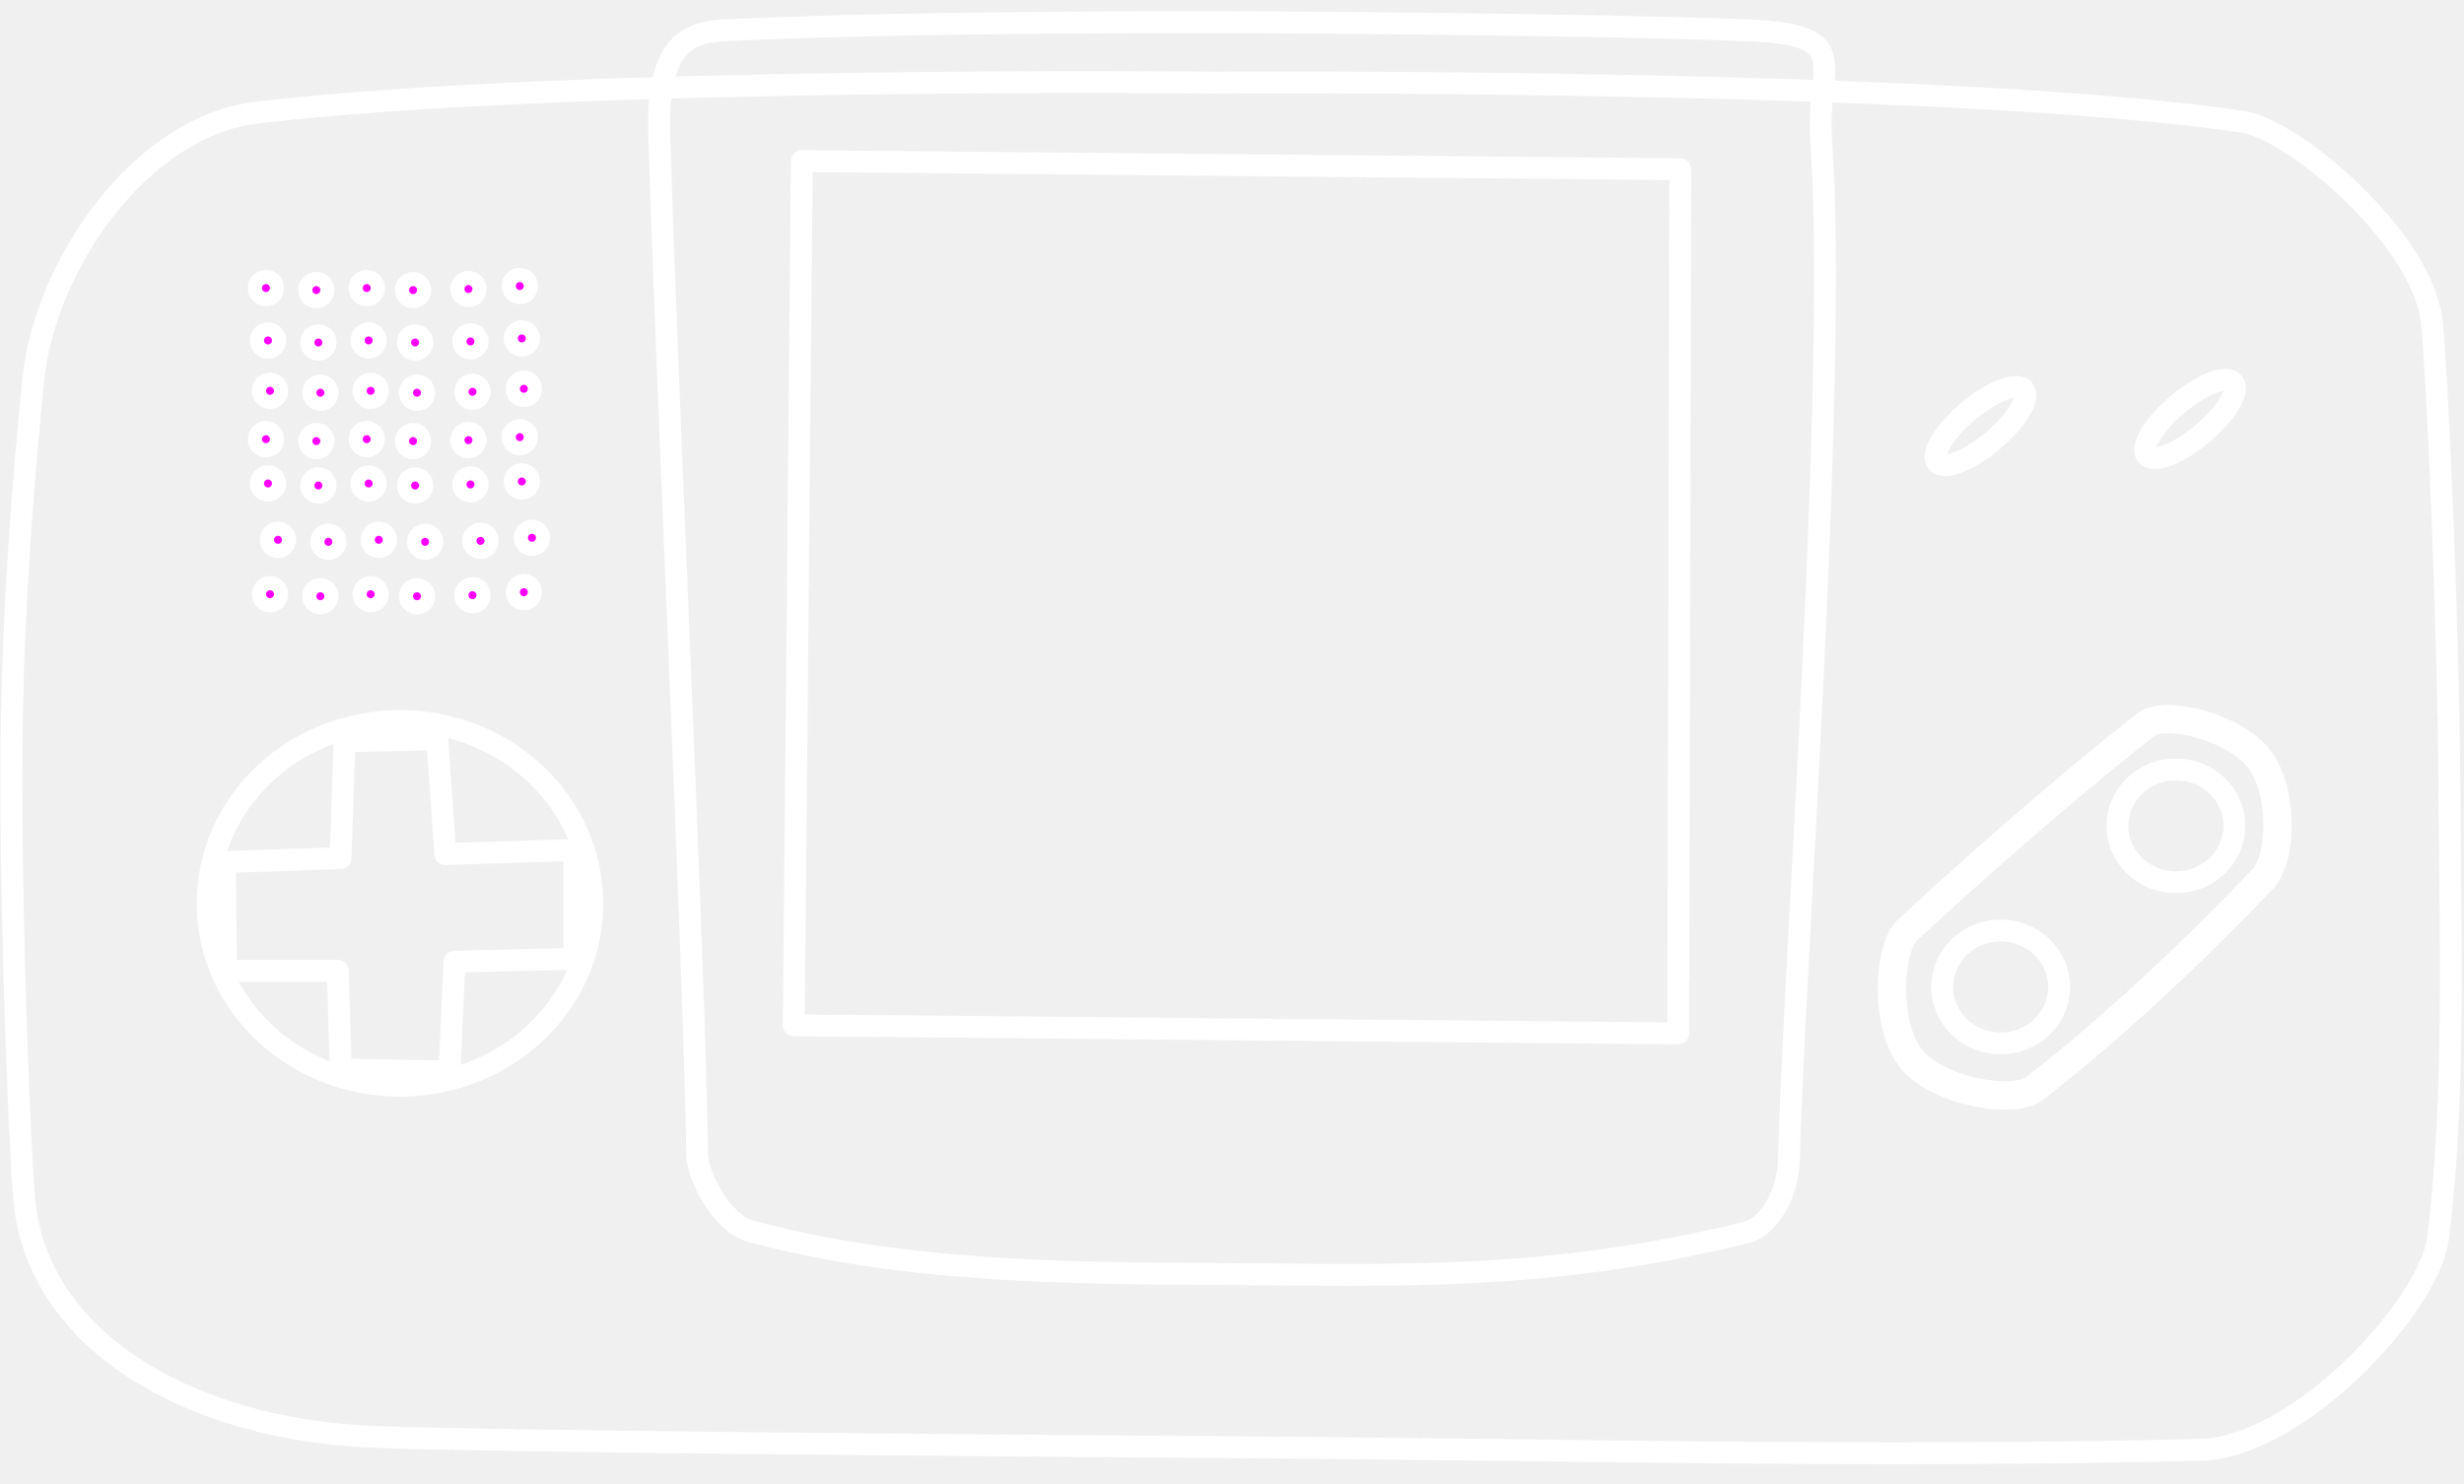
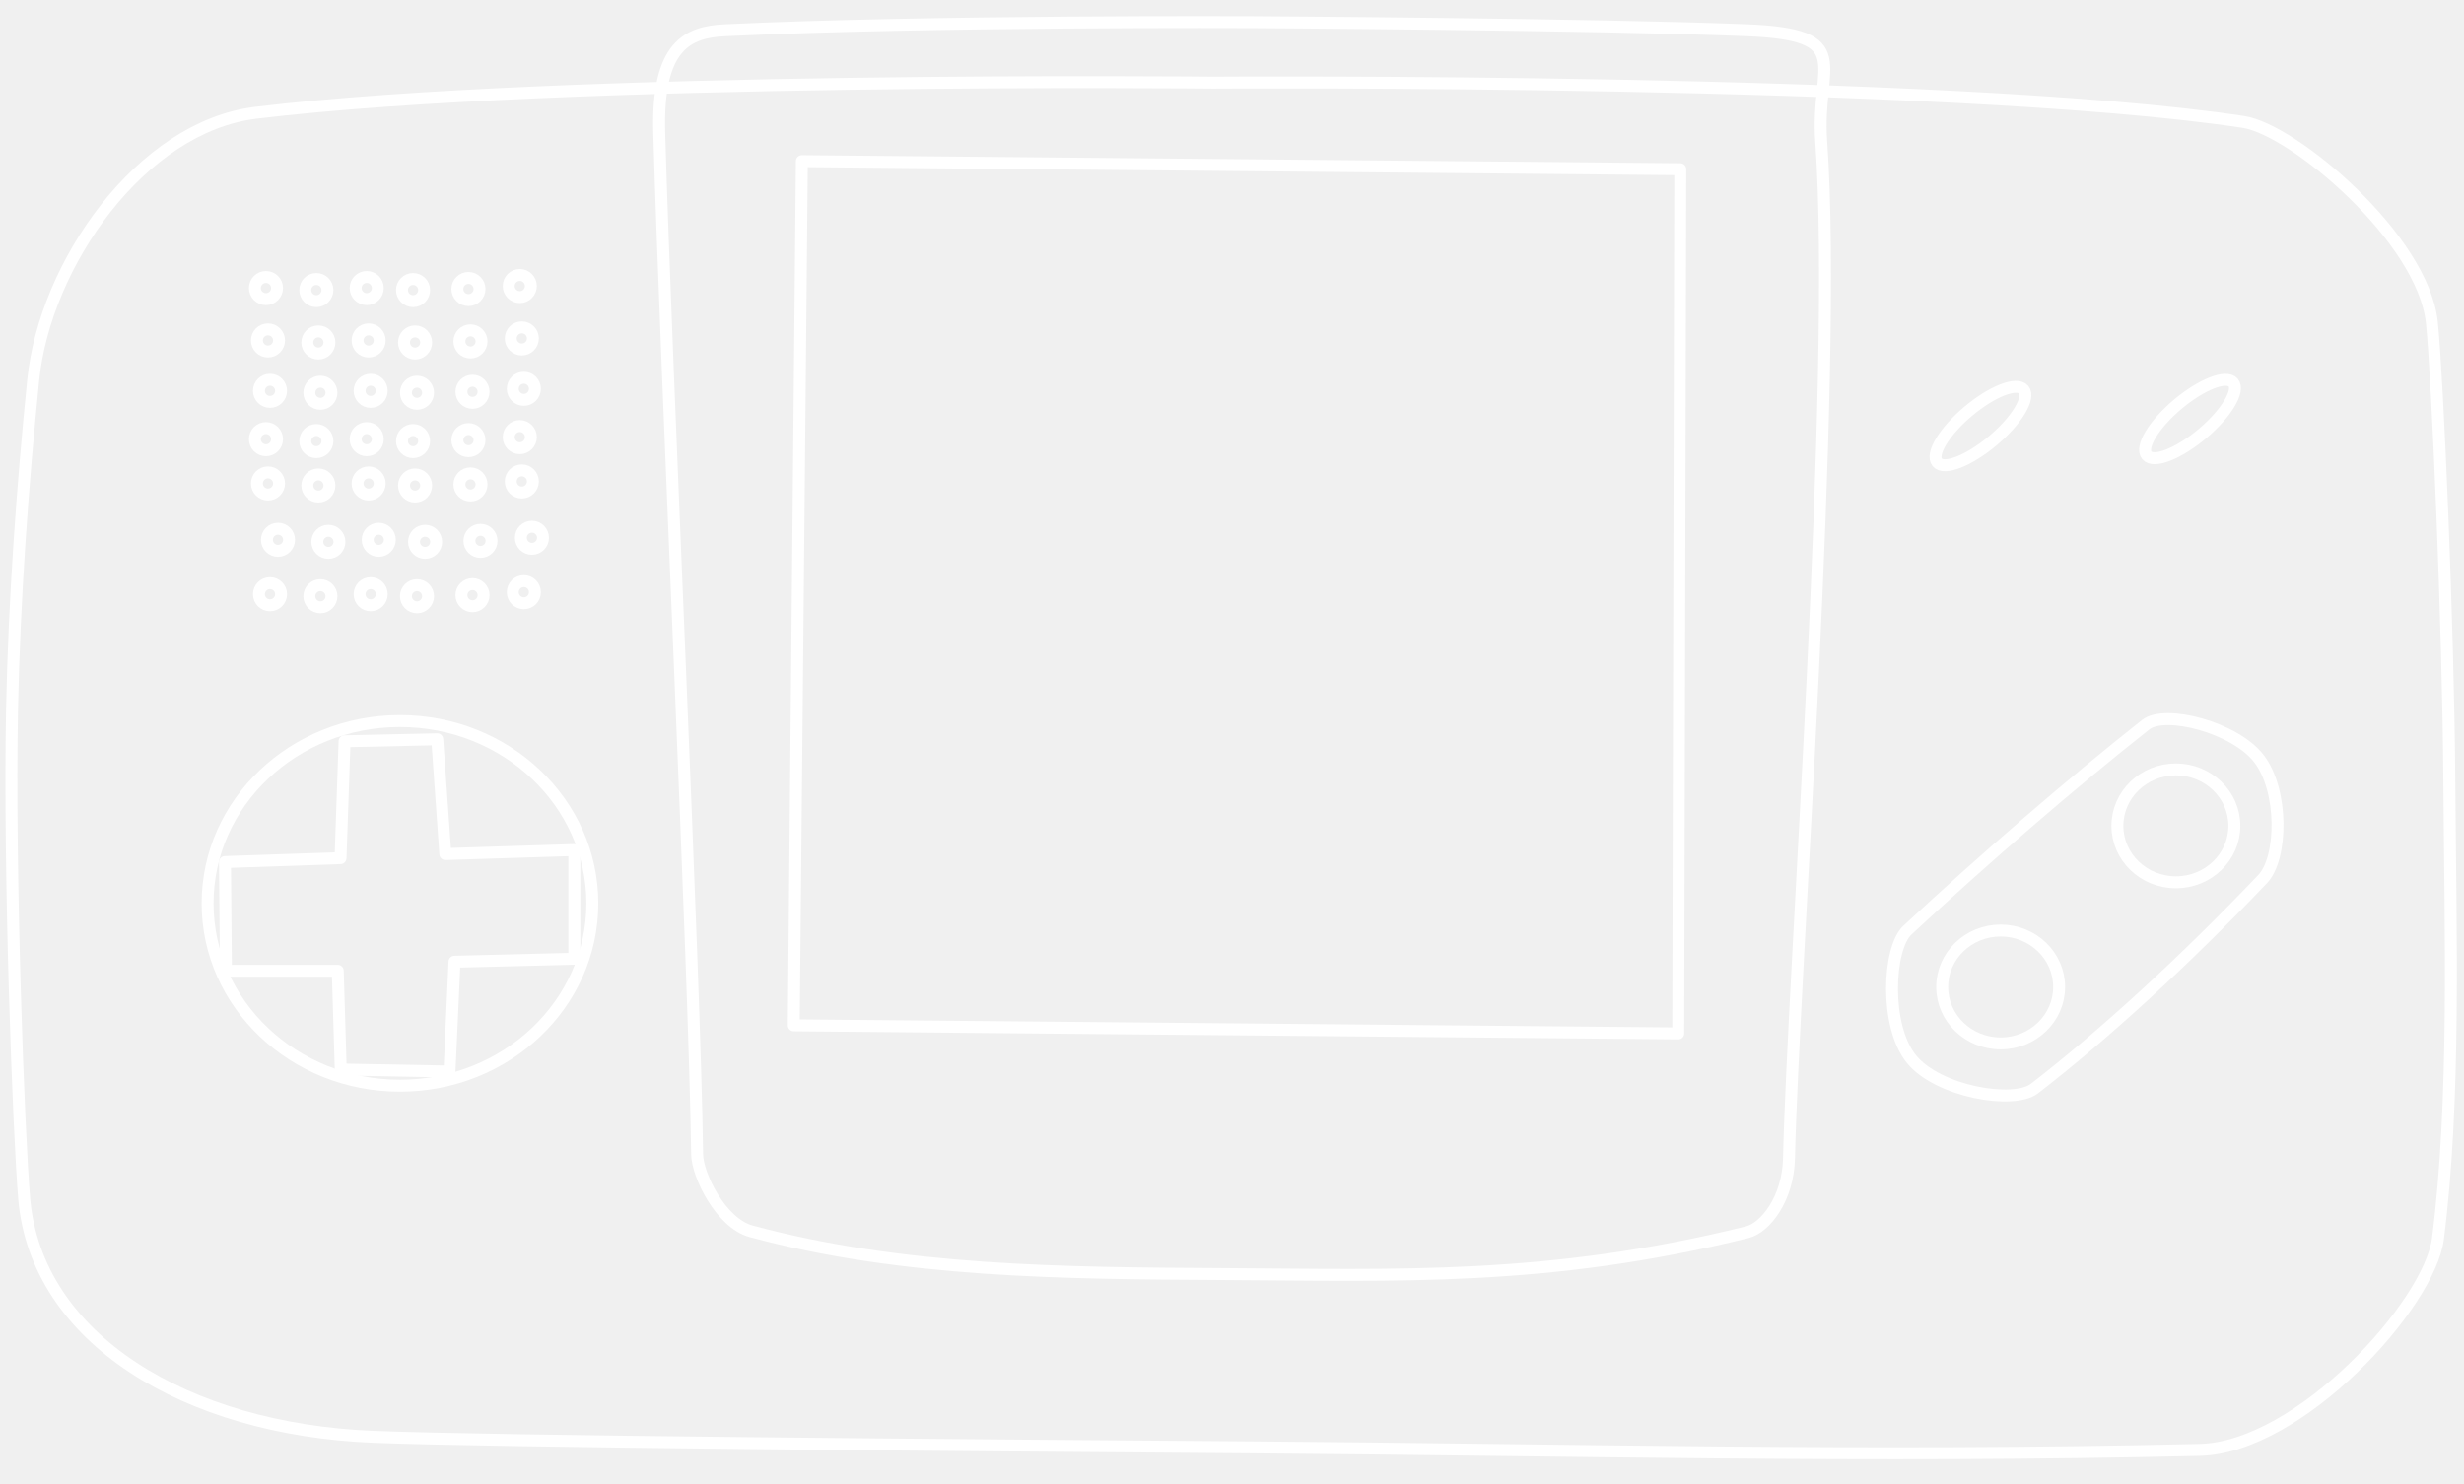
<svg xmlns="http://www.w3.org/2000/svg" version="1.1" id="svg2" width="23.133" height="13.933" viewBox="0 0 23.133 13.933">
  <defs id="defs6" />
  <g id="g8">
-     <circle style="fill:#ff00ff;fill-opacity:1;stroke:#ffffff;stroke-width:0.133;stroke-linecap:round;stroke-linejoin:round;stroke-dasharray:none;stroke-opacity:1;paint-order:fill markers stroke" id="path1174-4" cx="4.417" cy="3.206" r="0.104" />
-     <circle style="fill:#ff00ff;fill-opacity:1;stroke:#ffffff;stroke-width:0.133;stroke-linecap:round;stroke-linejoin:round;stroke-dasharray:none;stroke-opacity:1;paint-order:fill markers stroke" id="path1174-82-4" cx="4.899" cy="3.178" r="0.104" />
-     <circle style="fill:#ff00ff;fill-opacity:1;stroke:#ffffff;stroke-width:0.133;stroke-linecap:round;stroke-linejoin:round;stroke-dasharray:none;stroke-opacity:1;paint-order:fill markers stroke" id="path1174-5-8" cx="2.516" cy="3.197" r="0.104" />
-     <circle style="fill:#ff00ff;fill-opacity:1;stroke:#ffffff;stroke-width:0.133;stroke-linecap:round;stroke-linejoin:round;stroke-dasharray:none;stroke-opacity:1;paint-order:fill markers stroke" id="path1174-8-2" cx="2.989" cy="3.216" r="0.104" />
-     <circle style="fill:#ff00ff;fill-opacity:1;stroke:#ffffff;stroke-width:0.133;stroke-linecap:round;stroke-linejoin:round;stroke-dasharray:none;stroke-opacity:1;paint-order:fill markers stroke" id="path1174-9-5" cx="3.461" cy="3.197" r="0.104" />
-     <circle style="fill:#ff00ff;fill-opacity:1;stroke:#ffffff;stroke-width:0.133;stroke-linecap:round;stroke-linejoin:round;stroke-dasharray:none;stroke-opacity:1;paint-order:fill markers stroke" id="path1174-6-4" cx="3.897" cy="3.216" r="0.104" />
-     <circle style="fill:#ff00ff;fill-opacity:1;stroke:#ffffff;stroke-width:0.133;stroke-linecap:round;stroke-linejoin:round;stroke-dasharray:none;stroke-opacity:1;paint-order:fill markers stroke" id="path1174-2" cx="4.436" cy="3.679" r="0.104" />
-     <circle style="fill:#ff00ff;fill-opacity:1;stroke:#ffffff;stroke-width:0.133;stroke-linecap:round;stroke-linejoin:round;stroke-dasharray:none;stroke-opacity:1;paint-order:fill markers stroke" id="path1174-82-2" cx="4.918" cy="3.651" r="0.104" />
-     <circle style="fill:#ff00ff;fill-opacity:1;stroke:#ffffff;stroke-width:0.133;stroke-linecap:round;stroke-linejoin:round;stroke-dasharray:none;stroke-opacity:1;paint-order:fill markers stroke" id="path1174-5-5" cx="2.535" cy="3.67" r="0.104" />
-     <circle style="fill:#ff00ff;fill-opacity:1;stroke:#ffffff;stroke-width:0.133;stroke-linecap:round;stroke-linejoin:round;stroke-dasharray:none;stroke-opacity:1;paint-order:fill markers stroke" id="path1174-8-3" cx="3.008" cy="3.688" r="0.104" />
-     <circle style="fill:#ff00ff;fill-opacity:1;stroke:#ffffff;stroke-width:0.133;stroke-linecap:round;stroke-linejoin:round;stroke-dasharray:none;stroke-opacity:1;paint-order:fill markers stroke" id="path1174-9-6" cx="3.48" cy="3.67" r="0.104" />
-     <circle style="fill:#ff00ff;fill-opacity:1;stroke:#ffffff;stroke-width:0.133;stroke-linecap:round;stroke-linejoin:round;stroke-dasharray:none;stroke-opacity:1;paint-order:fill markers stroke" id="path1174-6-1" cx="3.915" cy="3.688" r="0.104" />
-     <circle style="fill:#ff00ff;fill-opacity:1;stroke:#ffffff;stroke-width:0.133;stroke-linecap:round;stroke-linejoin:round;stroke-dasharray:none;stroke-opacity:1;paint-order:fill markers stroke" id="path1174-46" cx="4.398" cy="4.133" r="0.104" />
-     <circle style="fill:#ff00ff;fill-opacity:1;stroke:#ffffff;stroke-width:0.133;stroke-linecap:round;stroke-linejoin:round;stroke-dasharray:none;stroke-opacity:1;paint-order:fill markers stroke" id="path1174-82-9" cx="4.88" cy="4.105" r="0.104" />
-     <circle style="fill:#ff00ff;fill-opacity:1;stroke:#ffffff;stroke-width:0.133;stroke-linecap:round;stroke-linejoin:round;stroke-dasharray:none;stroke-opacity:1;paint-order:fill markers stroke" id="path1174-5-2" cx="2.497" cy="4.124" r="0.104" />
-     <circle style="fill:#ff00ff;fill-opacity:1;stroke:#ffffff;stroke-width:0.133;stroke-linecap:round;stroke-linejoin:round;stroke-dasharray:none;stroke-opacity:1;paint-order:fill markers stroke" id="path1174-8-0" cx="2.97" cy="4.142" r="0.104" />
-     <circle style="fill:#ff00ff;fill-opacity:1;stroke:#ffffff;stroke-width:0.133;stroke-linecap:round;stroke-linejoin:round;stroke-dasharray:none;stroke-opacity:1;paint-order:fill markers stroke" id="path1174-9-3" cx="3.443" cy="4.124" r="0.104" />
-     <circle style="fill:#ff00ff;fill-opacity:1;stroke:#ffffff;stroke-width:0.133;stroke-linecap:round;stroke-linejoin:round;stroke-dasharray:none;stroke-opacity:1;paint-order:fill markers stroke" id="path1174-6-6" cx="3.878" cy="4.142" r="0.104" />
-     <circle style="fill:#ff00ff;fill-opacity:1;stroke:#ffffff;stroke-width:0.133;stroke-linecap:round;stroke-linejoin:round;stroke-dasharray:none;stroke-opacity:1;paint-order:fill markers stroke" id="path1174-47" cx="4.417" cy="4.549" r="0.104" />
-     <circle style="fill:#ff00ff;fill-opacity:1;stroke:#ffffff;stroke-width:0.133;stroke-linecap:round;stroke-linejoin:round;stroke-dasharray:none;stroke-opacity:1;paint-order:fill markers stroke" id="path1174-82-44" cx="4.899" cy="4.521" r="0.104" />
-     <circle style="fill:#ff00ff;fill-opacity:1;stroke:#ffffff;stroke-width:0.133;stroke-linecap:round;stroke-linejoin:round;stroke-dasharray:none;stroke-opacity:1;paint-order:fill markers stroke" id="path1174-5-84" cx="2.516" cy="4.54" r="0.104" />
-     <circle style="fill:#ff00ff;fill-opacity:1;stroke:#ffffff;stroke-width:0.133;stroke-linecap:round;stroke-linejoin:round;stroke-dasharray:none;stroke-opacity:1;paint-order:fill markers stroke" id="path1174-8-9" cx="2.989" cy="4.559" r="0.104" />
-     <circle style="fill:#ff00ff;fill-opacity:1;stroke:#ffffff;stroke-width:0.133;stroke-linecap:round;stroke-linejoin:round;stroke-dasharray:none;stroke-opacity:1;paint-order:fill markers stroke" id="path1174-9-54" cx="3.461" cy="4.54" r="0.104" />
-     <circle style="fill:#ff00ff;fill-opacity:1;stroke:#ffffff;stroke-width:0.133;stroke-linecap:round;stroke-linejoin:round;stroke-dasharray:none;stroke-opacity:1;paint-order:fill markers stroke" id="path1174-6-64" cx="3.897" cy="4.559" r="0.104" />
-     <circle style="fill:#ff00ff;fill-opacity:1;stroke:#ffffff;stroke-width:0.133;stroke-linecap:round;stroke-linejoin:round;stroke-dasharray:none;stroke-opacity:1;paint-order:fill markers stroke" id="path1174-58" cx="4.511" cy="5.079" r="0.104" />
-     <circle style="fill:#ff00ff;fill-opacity:1;stroke:#ffffff;stroke-width:0.133;stroke-linecap:round;stroke-linejoin:round;stroke-dasharray:none;stroke-opacity:1;paint-order:fill markers stroke" id="path1174-82-6" cx="4.994" cy="5.05" r="0.104" />
-     <circle style="fill:#ff00ff;fill-opacity:1;stroke:#ffffff;stroke-width:0.133;stroke-linecap:round;stroke-linejoin:round;stroke-dasharray:none;stroke-opacity:1;paint-order:fill markers stroke" id="path1174-5-6" cx="2.61" cy="5.069" r="0.104" />
-     <circle style="fill:#ff00ff;fill-opacity:1;stroke:#ffffff;stroke-width:0.133;stroke-linecap:round;stroke-linejoin:round;stroke-dasharray:none;stroke-opacity:1;paint-order:fill markers stroke" id="path1174-8-4" cx="3.083" cy="5.088" r="0.104" />
-     <circle style="fill:#ff00ff;fill-opacity:1;stroke:#ffffff;stroke-width:0.133;stroke-linecap:round;stroke-linejoin:round;stroke-dasharray:none;stroke-opacity:1;paint-order:fill markers stroke" id="path1174-9-63" cx="3.556" cy="5.069" r="0.104" />
-     <circle style="fill:#ff00ff;fill-opacity:1;stroke:#ffffff;stroke-width:0.133;stroke-linecap:round;stroke-linejoin:round;stroke-dasharray:none;stroke-opacity:1;paint-order:fill markers stroke" id="path1174-6-10" cx="3.991" cy="5.088" r="0.104" />
-     <circle style="fill:#ff00ff;fill-opacity:1;stroke:#ffffff;stroke-width:0.133;stroke-linecap:round;stroke-linejoin:round;stroke-dasharray:none;stroke-opacity:1;paint-order:fill markers stroke" id="path1174-89" cx="4.436" cy="5.589" r="0.104" />
-     <circle style="fill:#ff00ff;fill-opacity:1;stroke:#ffffff;stroke-width:0.133;stroke-linecap:round;stroke-linejoin:round;stroke-dasharray:none;stroke-opacity:1;paint-order:fill markers stroke" id="path1174-82-3" cx="4.918" cy="5.561" r="0.104" />
-     <circle style="fill:#ff00ff;fill-opacity:1;stroke:#ffffff;stroke-width:0.133;stroke-linecap:round;stroke-linejoin:round;stroke-dasharray:none;stroke-opacity:1;paint-order:fill markers stroke" id="path1174-5-9" cx="2.535" cy="5.58" r="0.104" />
-     <circle style="fill:#ff00ff;fill-opacity:1;stroke:#ffffff;stroke-width:0.133;stroke-linecap:round;stroke-linejoin:round;stroke-dasharray:none;stroke-opacity:1;paint-order:fill markers stroke" id="path1174-8-28" cx="3.008" cy="5.599" r="0.104" />
-     <circle style="fill:#ff00ff;fill-opacity:1;stroke:#ffffff;stroke-width:0.133;stroke-linecap:round;stroke-linejoin:round;stroke-dasharray:none;stroke-opacity:1;paint-order:fill markers stroke" id="path1174-9-2" cx="3.48" cy="5.58" r="0.104" />
-     <circle style="fill:#ff00ff;fill-opacity:1;stroke:#ffffff;stroke-width:0.133;stroke-linecap:round;stroke-linejoin:round;stroke-dasharray:none;stroke-opacity:1;paint-order:fill markers stroke" id="path1174-6-44" cx="3.915" cy="5.599" r="0.104" />
-     <path id="rect291" style="fill:none;stroke:#ffffff;stroke-width:0.205;stroke-linecap:round;stroke-linejoin:round;paint-order:fill markers stroke;stroke-opacity:1" d="M 2.402,1.059 C 5.285,0.711 11.387,0.776 11.387,0.776 c 0,0 6.912,-0.048 9.675,0.369 0.469,0.071 1.685,1.093 1.769,1.882 0.054,0.513 0.154,2.859 0.164,4.291 0.01,1.439 0.06,3.007 -0.107,4.316 -0.079,0.615 -1.296,1.959 -2.237,1.981 -3.118,0.074 -5.943,-0.002 -8.914,-0.024 -2.744,-0.02 -7.092,-0.053 -8.233,-0.099 C 1.747,13.421 0.339,12.572 0.227,11.255 0.175,10.646 0.083,8.19 0.113,6.658 0.134,5.625 0.213,4.544 0.312,3.566 0.422,2.483 1.322,1.19 2.402,1.059 Z" />
-     <path id="rect996" style="fill:none;stroke:#ffffff;stroke-width:0.205;stroke-linecap:round;stroke-linejoin:round;paint-order:fill markers stroke;stroke-opacity:1" d="m 6.809,0.284 c 1.921,-0.091 4.956,-0.076 4.956,-0.076 0,0 3.207,0.019 4.634,0.076 1.034,0.041 0.647,0.319 0.699,1.041 0.16,2.23 -0.265,7.863 -0.302,9.551 -0.008,0.379 -0.222,0.653 -0.392,0.695 -1.876,0.464 -3.283,0.402 -4.932,0.393 -1.48,-0.008 -3.009,-0.019 -4.421,-0.402 C 6.767,11.485 6.547,11.034 6.545,10.839 6.524,9.168 6.253,3.484 6.189,1.244 6.166,0.423 6.46,0.3 6.809,0.284 Z" />
-     <ellipse style="fill:none;stroke:#ffffff;stroke-width:0.205;stroke-linecap:round;stroke-linejoin:round;stroke-dasharray:none;stroke-opacity:1;paint-order:fill markers stroke" id="path1051" cx="3.755" cy="8.483" rx="1.806" ry="1.712" />
-     <path id="rect1107" style="fill:none;stroke:#ffffff;stroke-width:0.205;stroke-linecap:round;stroke-linejoin:round;paint-order:fill markers stroke;stroke-opacity:1" d="m 3.197,8.058 0.038,-1.097 0.87,-0.019 0.076,1.078 1.211,-0.038 0,1.021 -1.125,0.028 -0.047,1.031 -1.021,-0.019 -0.028,-0.927 -1.05,1e-7 -0.009,-1.021 z" />
-     <ellipse style="fill:none;stroke:#ffffff;stroke-width:0.205;stroke-linecap:round;stroke-linejoin:round;stroke-dasharray:none;stroke-opacity:1;paint-order:fill markers stroke" id="path1110" cx="18.783" cy="9.268" rx="0.549" ry="0.53" />
-     <ellipse style="fill:none;stroke:#ffffff;stroke-width:0.205;stroke-linecap:round;stroke-linejoin:round;stroke-dasharray:none;stroke-opacity:1;paint-order:fill markers stroke" id="path1110-9" cx="20.428" cy="7.755" rx="0.549" ry="0.53" />
-     <path id="rect1134" style="fill:none;stroke:#ffffff;stroke-width:0.266;stroke-linecap:round;stroke-linejoin:round;paint-order:fill markers stroke;stroke-opacity:1" d="m 17.907,8.735 c 0.723,-0.673 1.544,-1.382 2.238,-1.93 0.182,-0.144 0.838,0.026 1.063,0.319 0.23,0.299 0.223,0.932 0.035,1.13 -0.728,0.765 -1.492,1.465 -2.143,1.968 -0.196,0.151 -0.904,0.03 -1.154,-0.276 -0.255,-0.313 -0.22,-1.042 -0.039,-1.211 z" />
-     <ellipse style="fill:none;stroke:#ffffff;stroke-width:0.205;stroke-linecap:round;stroke-linejoin:round;stroke-dasharray:none;stroke-opacity:1;paint-order:fill markers stroke" id="path1137" cx="11.653" cy="15.031" rx="0.53" ry="0.18" transform="rotate(-40.07189)" />
-     <ellipse style="fill:none;stroke:#ffffff;stroke-width:0.205;stroke-linecap:round;stroke-linejoin:round;stroke-dasharray:none;stroke-opacity:1;paint-order:fill markers stroke" id="path1137-9" cx="13.201" cy="16.247" rx="0.53" ry="0.18" transform="rotate(-40.07189)" />
-     <circle style="fill:#ff00ff;fill-opacity:1;stroke:#ffffff;stroke-width:0.133;stroke-linecap:round;stroke-linejoin:round;stroke-dasharray:none;stroke-opacity:1;paint-order:fill markers stroke" id="path1174" cx="4.398" cy="2.714" r="0.104" />
-     <circle style="fill:#ff00ff;fill-opacity:1;stroke:#ffffff;stroke-width:0.133;stroke-linecap:round;stroke-linejoin:round;stroke-dasharray:none;stroke-opacity:1;paint-order:fill markers stroke" id="path1174-82" cx="4.88" cy="2.686" r="0.104" />
-     <circle style="fill:#ff00ff;fill-opacity:1;stroke:#ffffff;stroke-width:0.133;stroke-linecap:round;stroke-linejoin:round;stroke-dasharray:none;stroke-opacity:1;paint-order:fill markers stroke" id="path1174-5" cx="2.497" cy="2.705" r="0.104" />
-     <circle style="fill:#ff00ff;fill-opacity:1;stroke:#ffffff;stroke-width:0.133;stroke-linecap:round;stroke-linejoin:round;stroke-dasharray:none;stroke-opacity:1;paint-order:fill markers stroke" id="path1174-8" cx="2.97" cy="2.724" r="0.104" />
-     <circle style="fill:#ff00ff;fill-opacity:1;stroke:#ffffff;stroke-width:0.133;stroke-linecap:round;stroke-linejoin:round;stroke-dasharray:none;stroke-opacity:1;paint-order:fill markers stroke" id="path1174-9" cx="3.443" cy="2.705" r="0.104" />
-     <circle style="fill:#ff00ff;fill-opacity:1;stroke:#ffffff;stroke-width:0.133;stroke-linecap:round;stroke-linejoin:round;stroke-dasharray:none;stroke-opacity:1;paint-order:fill markers stroke" id="path1174-6" cx="3.878" cy="2.724" r="0.104" />
-     <path id="rect2156" style="fill:none;stroke:#ffffff;stroke-width:0.205;stroke-linecap:round;stroke-linejoin:round;paint-order:fill markers stroke;stroke-opacity:1" d="m 7.528,1.513 8.247,0.076 -0.019,8.115 -8.304,-0.076 z" />
+     <circle style="fill:none;fill-opacity:1;stroke:#ffffff;stroke-width:0.112;stroke-linecap:round;stroke-linejoin:round;stroke-dasharray:none;stroke-opacity:1;paint-order:fill markers stroke" id="path1174-4" cx="4.417" cy="3.206" r="0.104" />
+     <circle style="fill:none;fill-opacity:1;stroke:#ffffff;stroke-width:0.112;stroke-linecap:round;stroke-linejoin:round;stroke-dasharray:none;stroke-opacity:1;paint-order:fill markers stroke" id="path1174-82-4" cx="4.899" cy="3.178" r="0.104" />
+     <circle style="fill:none;fill-opacity:1;stroke:#ffffff;stroke-width:0.112;stroke-linecap:round;stroke-linejoin:round;stroke-dasharray:none;stroke-opacity:1;paint-order:fill markers stroke" id="path1174-5-8" cx="2.516" cy="3.197" r="0.104" />
+     <circle style="fill:none;fill-opacity:1;stroke:#ffffff;stroke-width:0.112;stroke-linecap:round;stroke-linejoin:round;stroke-dasharray:none;stroke-opacity:1;paint-order:fill markers stroke" id="path1174-8-2" cx="2.989" cy="3.216" r="0.104" />
+     <circle style="fill:none;fill-opacity:1;stroke:#ffffff;stroke-width:0.112;stroke-linecap:round;stroke-linejoin:round;stroke-dasharray:none;stroke-opacity:1;paint-order:fill markers stroke" id="path1174-9-5" cx="3.461" cy="3.197" r="0.104" />
+     <circle style="fill:none;fill-opacity:1;stroke:#ffffff;stroke-width:0.112;stroke-linecap:round;stroke-linejoin:round;stroke-dasharray:none;stroke-opacity:1;paint-order:fill markers stroke" id="path1174-6-4" cx="3.897" cy="3.216" r="0.104" />
+     <circle style="fill:none;fill-opacity:1;stroke:#ffffff;stroke-width:0.112;stroke-linecap:round;stroke-linejoin:round;stroke-dasharray:none;stroke-opacity:1;paint-order:fill markers stroke" id="path1174-2" cx="4.436" cy="3.679" r="0.104" />
+     <circle style="fill:none;fill-opacity:1;stroke:#ffffff;stroke-width:0.112;stroke-linecap:round;stroke-linejoin:round;stroke-dasharray:none;stroke-opacity:1;paint-order:fill markers stroke" id="path1174-82-2" cx="4.918" cy="3.651" r="0.104" />
+     <circle style="fill:none;fill-opacity:1;stroke:#ffffff;stroke-width:0.112;stroke-linecap:round;stroke-linejoin:round;stroke-dasharray:none;stroke-opacity:1;paint-order:fill markers stroke" id="path1174-5-5" cx="2.535" cy="3.67" r="0.104" />
+     <circle style="fill:none;fill-opacity:1;stroke:#ffffff;stroke-width:0.112;stroke-linecap:round;stroke-linejoin:round;stroke-dasharray:none;stroke-opacity:1;paint-order:fill markers stroke" id="path1174-8-3" cx="3.008" cy="3.688" r="0.104" />
+     <circle style="fill:none;fill-opacity:1;stroke:#ffffff;stroke-width:0.112;stroke-linecap:round;stroke-linejoin:round;stroke-dasharray:none;stroke-opacity:1;paint-order:fill markers stroke" id="path1174-9-6" cx="3.48" cy="3.67" r="0.104" />
+     <circle style="fill:none;fill-opacity:1;stroke:#ffffff;stroke-width:0.112;stroke-linecap:round;stroke-linejoin:round;stroke-dasharray:none;stroke-opacity:1;paint-order:fill markers stroke" id="path1174-6-1" cx="3.915" cy="3.688" r="0.104" />
+     <circle style="fill:none;fill-opacity:1;stroke:#ffffff;stroke-width:0.112;stroke-linecap:round;stroke-linejoin:round;stroke-dasharray:none;stroke-opacity:1;paint-order:fill markers stroke" id="path1174-46" cx="4.398" cy="4.133" r="0.104" />
+     <circle style="fill:none;fill-opacity:1;stroke:#ffffff;stroke-width:0.112;stroke-linecap:round;stroke-linejoin:round;stroke-dasharray:none;stroke-opacity:1;paint-order:fill markers stroke" id="path1174-82-9" cx="4.88" cy="4.105" r="0.104" />
+     <circle style="fill:none;fill-opacity:1;stroke:#ffffff;stroke-width:0.112;stroke-linecap:round;stroke-linejoin:round;stroke-dasharray:none;stroke-opacity:1;paint-order:fill markers stroke" id="path1174-5-2" cx="2.497" cy="4.124" r="0.104" />
+     <circle style="fill:none;fill-opacity:1;stroke:#ffffff;stroke-width:0.112;stroke-linecap:round;stroke-linejoin:round;stroke-dasharray:none;stroke-opacity:1;paint-order:fill markers stroke" id="path1174-8-0" cx="2.97" cy="4.142" r="0.104" />
+     <circle style="fill:none;fill-opacity:1;stroke:#ffffff;stroke-width:0.112;stroke-linecap:round;stroke-linejoin:round;stroke-dasharray:none;stroke-opacity:1;paint-order:fill markers stroke" id="path1174-9-3" cx="3.443" cy="4.124" r="0.104" />
+     <circle style="fill:none;fill-opacity:1;stroke:#ffffff;stroke-width:0.112;stroke-linecap:round;stroke-linejoin:round;stroke-dasharray:none;stroke-opacity:1;paint-order:fill markers stroke" id="path1174-6-6" cx="3.878" cy="4.142" r="0.104" />
+     <circle style="fill:none;fill-opacity:1;stroke:#ffffff;stroke-width:0.112;stroke-linecap:round;stroke-linejoin:round;stroke-dasharray:none;stroke-opacity:1;paint-order:fill markers stroke" id="path1174-47" cx="4.417" cy="4.549" r="0.104" />
+     <circle style="fill:none;fill-opacity:1;stroke:#ffffff;stroke-width:0.112;stroke-linecap:round;stroke-linejoin:round;stroke-dasharray:none;stroke-opacity:1;paint-order:fill markers stroke" id="path1174-82-44" cx="4.899" cy="4.521" r="0.104" />
+     <circle style="fill:none;fill-opacity:1;stroke:#ffffff;stroke-width:0.112;stroke-linecap:round;stroke-linejoin:round;stroke-dasharray:none;stroke-opacity:1;paint-order:fill markers stroke" id="path1174-5-84" cx="2.516" cy="4.54" r="0.104" />
+     <circle style="fill:none;fill-opacity:1;stroke:#ffffff;stroke-width:0.112;stroke-linecap:round;stroke-linejoin:round;stroke-dasharray:none;stroke-opacity:1;paint-order:fill markers stroke" id="path1174-8-9" cx="2.989" cy="4.559" r="0.104" />
+     <circle style="fill:none;fill-opacity:1;stroke:#ffffff;stroke-width:0.112;stroke-linecap:round;stroke-linejoin:round;stroke-dasharray:none;stroke-opacity:1;paint-order:fill markers stroke" id="path1174-9-54" cx="3.461" cy="4.54" r="0.104" />
+     <circle style="fill:none;fill-opacity:1;stroke:#ffffff;stroke-width:0.112;stroke-linecap:round;stroke-linejoin:round;stroke-dasharray:none;stroke-opacity:1;paint-order:fill markers stroke" id="path1174-6-64" cx="3.897" cy="4.559" r="0.104" />
+     <circle style="fill:none;fill-opacity:1;stroke:#ffffff;stroke-width:0.112;stroke-linecap:round;stroke-linejoin:round;stroke-dasharray:none;stroke-opacity:1;paint-order:fill markers stroke" id="path1174-58" cx="4.511" cy="5.079" r="0.104" />
+     <circle style="fill:none;fill-opacity:1;stroke:#ffffff;stroke-width:0.112;stroke-linecap:round;stroke-linejoin:round;stroke-dasharray:none;stroke-opacity:1;paint-order:fill markers stroke" id="path1174-82-6" cx="4.994" cy="5.05" r="0.104" />
+     <circle style="fill:none;fill-opacity:1;stroke:#ffffff;stroke-width:0.112;stroke-linecap:round;stroke-linejoin:round;stroke-dasharray:none;stroke-opacity:1;paint-order:fill markers stroke" id="path1174-5-6" cx="2.61" cy="5.069" r="0.104" />
+     <circle style="fill:none;fill-opacity:1;stroke:#ffffff;stroke-width:0.112;stroke-linecap:round;stroke-linejoin:round;stroke-dasharray:none;stroke-opacity:1;paint-order:fill markers stroke" id="path1174-8-4" cx="3.083" cy="5.088" r="0.104" />
+     <circle style="fill:none;fill-opacity:1;stroke:#ffffff;stroke-width:0.112;stroke-linecap:round;stroke-linejoin:round;stroke-dasharray:none;stroke-opacity:1;paint-order:fill markers stroke" id="path1174-9-63" cx="3.556" cy="5.069" r="0.104" />
+     <circle style="fill:none;fill-opacity:1;stroke:#ffffff;stroke-width:0.112;stroke-linecap:round;stroke-linejoin:round;stroke-dasharray:none;stroke-opacity:1;paint-order:fill markers stroke" id="path1174-6-10" cx="3.991" cy="5.088" r="0.104" />
+     <circle style="fill:none;fill-opacity:1;stroke:#ffffff;stroke-width:0.112;stroke-linecap:round;stroke-linejoin:round;stroke-dasharray:none;stroke-opacity:1;paint-order:fill markers stroke" id="path1174-89" cx="4.436" cy="5.589" r="0.104" />
+     <circle style="fill:none;fill-opacity:1;stroke:#ffffff;stroke-width:0.112;stroke-linecap:round;stroke-linejoin:round;stroke-dasharray:none;stroke-opacity:1;paint-order:fill markers stroke" id="path1174-82-3" cx="4.918" cy="5.561" r="0.104" />
+     <circle style="fill:none;fill-opacity:1;stroke:#ffffff;stroke-width:0.112;stroke-linecap:round;stroke-linejoin:round;stroke-dasharray:none;stroke-opacity:1;paint-order:fill markers stroke" id="path1174-5-9" cx="2.535" cy="5.58" r="0.104" />
+     <circle style="fill:none;fill-opacity:1;stroke:#ffffff;stroke-width:0.112;stroke-linecap:round;stroke-linejoin:round;stroke-dasharray:none;stroke-opacity:1;paint-order:fill markers stroke" id="path1174-8-28" cx="3.008" cy="5.599" r="0.104" />
+     <circle style="fill:none;fill-opacity:1;stroke:#ffffff;stroke-width:0.112;stroke-linecap:round;stroke-linejoin:round;stroke-dasharray:none;stroke-opacity:1;paint-order:fill markers stroke" id="path1174-9-2" cx="3.48" cy="5.58" r="0.104" />
+     <circle style="fill:none;fill-opacity:1;stroke:#ffffff;stroke-width:0.112;stroke-linecap:round;stroke-linejoin:round;stroke-dasharray:none;stroke-opacity:1;paint-order:fill markers stroke" id="path1174-6-44" cx="3.915" cy="5.599" r="0.104" />
+     <path id="rect291" style="fill:none;stroke:#ffffff;stroke-width:0.112;stroke-linecap:round;stroke-linejoin:round;paint-order:fill markers stroke;stroke-opacity:1;stroke-dasharray:none" d="M 2.402,1.059 C 5.285,0.711 11.387,0.776 11.387,0.776 c 0,0 6.912,-0.048 9.675,0.369 0.469,0.071 1.685,1.093 1.769,1.882 0.054,0.513 0.154,2.859 0.164,4.291 0.01,1.439 0.06,3.007 -0.107,4.316 -0.079,0.615 -1.296,1.959 -2.237,1.981 -3.118,0.074 -5.943,-0.002 -8.914,-0.024 -2.744,-0.02 -7.092,-0.053 -8.233,-0.099 C 1.747,13.421 0.339,12.572 0.227,11.255 0.175,10.646 0.083,8.19 0.113,6.658 0.134,5.625 0.213,4.544 0.312,3.566 0.422,2.483 1.322,1.19 2.402,1.059 Z" />
+     <path id="rect996" style="fill:none;stroke:#ffffff;stroke-width:0.112;stroke-linecap:round;stroke-linejoin:round;paint-order:fill markers stroke;stroke-opacity:1;stroke-dasharray:none" d="m 6.809,0.284 c 1.921,-0.091 4.956,-0.076 4.956,-0.076 0,0 3.207,0.019 4.634,0.076 1.034,0.041 0.647,0.319 0.699,1.041 0.16,2.23 -0.265,7.863 -0.302,9.551 -0.008,0.379 -0.222,0.653 -0.392,0.695 -1.876,0.464 -3.283,0.402 -4.932,0.393 -1.48,-0.008 -3.009,-0.019 -4.421,-0.402 C 6.767,11.485 6.547,11.034 6.545,10.839 6.524,9.168 6.253,3.484 6.189,1.244 6.166,0.423 6.46,0.3 6.809,0.284 Z" />
+     <ellipse style="fill:none;stroke:#ffffff;stroke-width:0.112;stroke-linecap:round;stroke-linejoin:round;stroke-dasharray:none;stroke-opacity:1;paint-order:fill markers stroke" id="path1051" cx="3.755" cy="8.483" rx="1.806" ry="1.712" />
+     <path id="rect1107" style="fill:none;stroke:#ffffff;stroke-width:0.112;stroke-linecap:round;stroke-linejoin:round;paint-order:fill markers stroke;stroke-opacity:1;stroke-dasharray:none" d="m 3.197,8.058 0.038,-1.097 0.87,-0.019 0.076,1.078 1.211,-0.038 0,1.021 -1.125,0.028 -0.047,1.031 -1.021,-0.019 -0.028,-0.927 -1.05,1e-7 -0.009,-1.021 z" />
+     <ellipse style="fill:none;stroke:#ffffff;stroke-width:0.112;stroke-linecap:round;stroke-linejoin:round;stroke-dasharray:none;stroke-opacity:1;paint-order:fill markers stroke" id="path1110" cx="18.783" cy="9.268" rx="0.549" ry="0.53" />
+     <ellipse style="fill:none;stroke:#ffffff;stroke-width:0.112;stroke-linecap:round;stroke-linejoin:round;stroke-dasharray:none;stroke-opacity:1;paint-order:fill markers stroke" id="path1110-9" cx="20.428" cy="7.755" rx="0.549" ry="0.53" />
+     <path id="rect1134" style="fill:none;stroke:#ffffff;stroke-width:0.112;stroke-linecap:round;stroke-linejoin:round;paint-order:fill markers stroke;stroke-opacity:1;stroke-dasharray:none" d="m 17.907,8.735 c 0.723,-0.673 1.544,-1.382 2.238,-1.93 0.182,-0.144 0.838,0.026 1.063,0.319 0.23,0.299 0.223,0.932 0.035,1.13 -0.728,0.765 -1.492,1.465 -2.143,1.968 -0.196,0.151 -0.904,0.03 -1.154,-0.276 -0.255,-0.313 -0.22,-1.042 -0.039,-1.211 z" />
+     <ellipse style="fill:none;stroke:#ffffff;stroke-width:0.112;stroke-linecap:round;stroke-linejoin:round;stroke-dasharray:none;stroke-opacity:1;paint-order:fill markers stroke" id="path1137" cx="11.653" cy="15.031" rx="0.53" ry="0.18" transform="rotate(-40.07189)" />
+     <ellipse style="fill:none;stroke:#ffffff;stroke-width:0.112;stroke-linecap:round;stroke-linejoin:round;stroke-dasharray:none;stroke-opacity:1;paint-order:fill markers stroke" id="path1137-9" cx="13.201" cy="16.247" rx="0.53" ry="0.18" transform="rotate(-40.07189)" />
+     <circle style="fill:none;fill-opacity:1;stroke:#ffffff;stroke-width:0.112;stroke-linecap:round;stroke-linejoin:round;stroke-dasharray:none;stroke-opacity:1;paint-order:fill markers stroke" id="path1174" cx="4.398" cy="2.714" r="0.104" />
+     <circle style="fill:none;fill-opacity:1;stroke:#ffffff;stroke-width:0.112;stroke-linecap:round;stroke-linejoin:round;stroke-dasharray:none;stroke-opacity:1;paint-order:fill markers stroke" id="path1174-82" cx="4.88" cy="2.686" r="0.104" />
+     <circle style="fill:none;fill-opacity:1;stroke:#ffffff;stroke-width:0.112;stroke-linecap:round;stroke-linejoin:round;stroke-dasharray:none;stroke-opacity:1;paint-order:fill markers stroke" id="path1174-5" cx="2.497" cy="2.705" r="0.104" />
+     <circle style="fill:none;fill-opacity:1;stroke:#ffffff;stroke-width:0.112;stroke-linecap:round;stroke-linejoin:round;stroke-dasharray:none;stroke-opacity:1;paint-order:fill markers stroke" id="path1174-8" cx="2.97" cy="2.724" r="0.104" />
+     <circle style="fill:none;fill-opacity:1;stroke:#ffffff;stroke-width:0.112;stroke-linecap:round;stroke-linejoin:round;stroke-dasharray:none;stroke-opacity:1;paint-order:fill markers stroke" id="path1174-9" cx="3.443" cy="2.705" r="0.104" />
+     <circle style="fill:none;fill-opacity:1;stroke:#ffffff;stroke-width:0.112;stroke-linecap:round;stroke-linejoin:round;stroke-dasharray:none;stroke-opacity:1;paint-order:fill markers stroke" id="path1174-6" cx="3.878" cy="2.724" r="0.104" />
+     <path id="rect2156" style="fill:none;stroke:#ffffff;stroke-width:0.112;stroke-linecap:round;stroke-linejoin:round;paint-order:fill markers stroke;stroke-opacity:1;stroke-dasharray:none" d="m 7.528,1.513 8.247,0.076 -0.019,8.115 -8.304,-0.076 z" />
  </g>
</svg>
